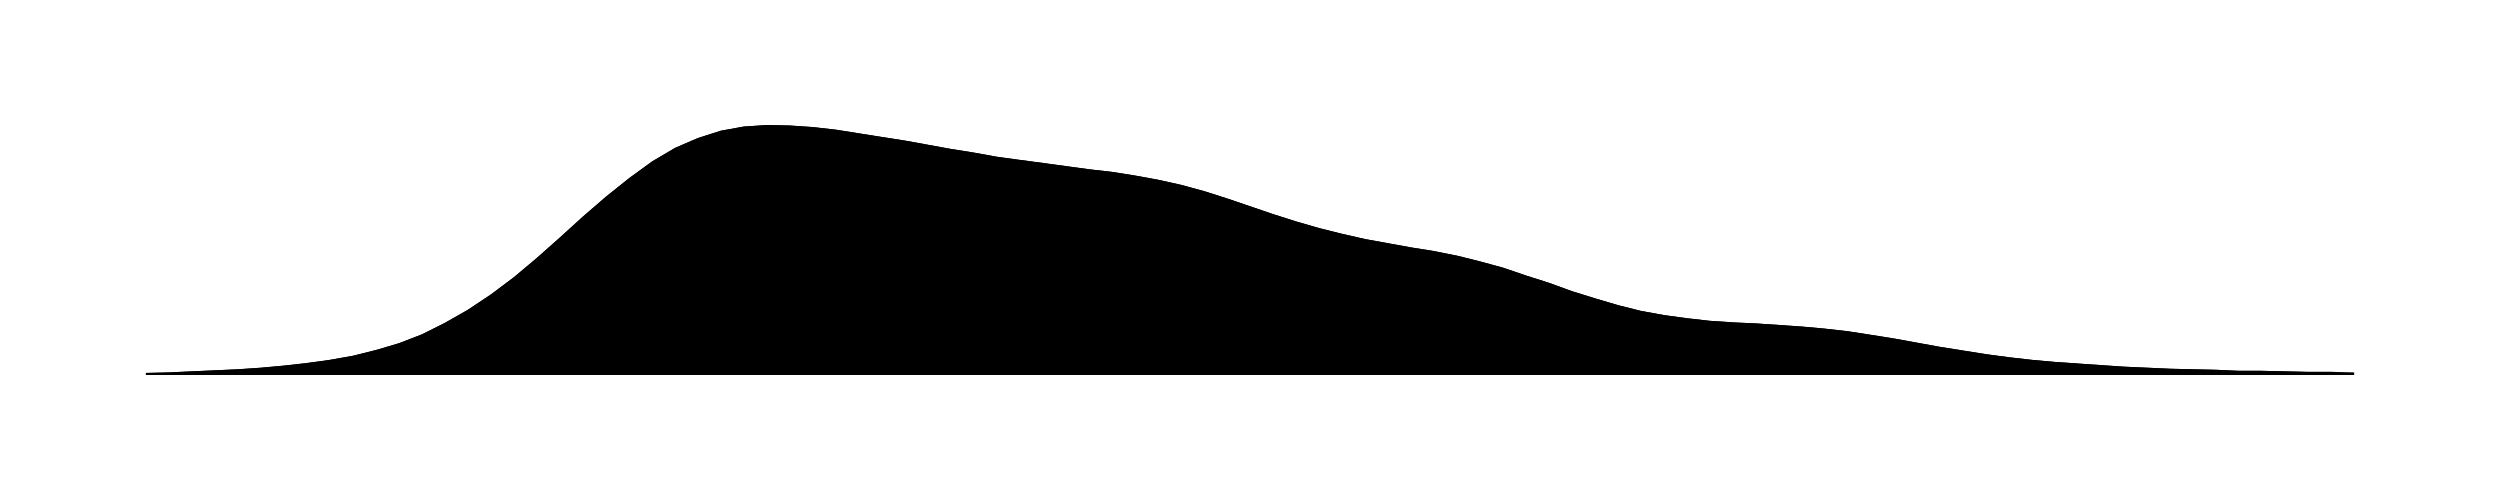
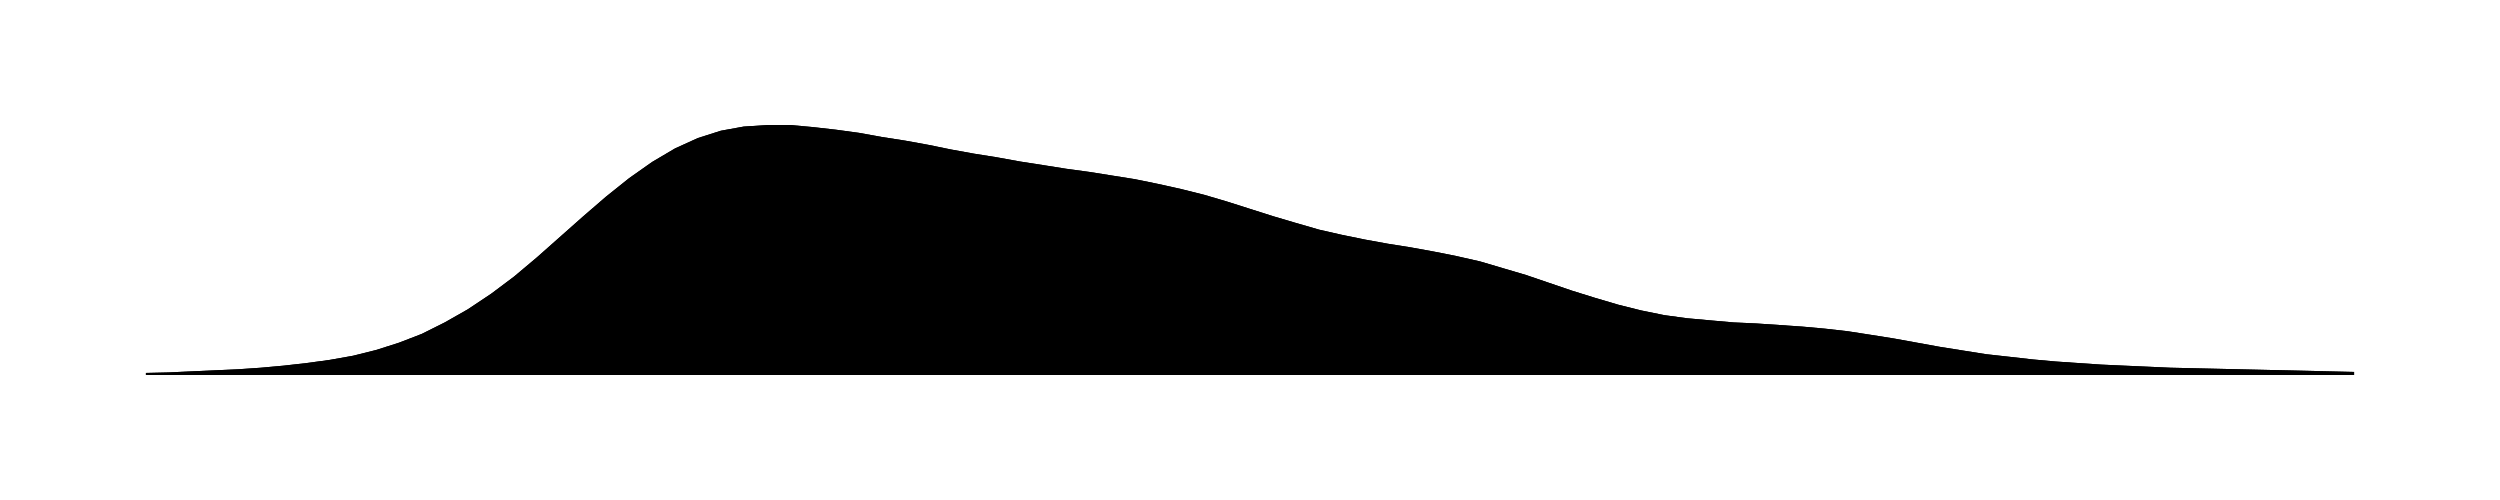
<svg xmlns="http://www.w3.org/2000/svg" viewBox="0 0 480 96">
-   <path id="a" d="M28.0 71.6L32.4 71.5L36.8 71.3L41.3 71.1L45.7 70.9L50.1 70.6L54.5 70.2L58.9 69.7L63.3 69.1L67.8 68.3L72.2 67.2L76.6 65.9L81.0 64.2L85.4 62.0L89.8 59.5L94.3 56.5L98.7 53.2L103.1 49.5L107.5 45.6L111.9 41.6L116.3 37.8L120.8 34.2L125.2 31.0L129.6 28.4L134.0 26.5L138.4 25.1L142.8 24.3L147.3 24.0L151.7 24.1L156.1 24.4L160.5 24.9L164.9 25.6L169.3 26.3L173.8 27.0L178.2 27.8L182.6 28.6L187.0 29.3L191.4 30.1L195.8 30.7L200.3 31.3L204.7 31.9L209.1 32.5L213.5 33.0L217.9 33.7L222.3 34.5L226.8 35.5L231.2 36.7L235.6 38.1L240.0 39.6L244.4 41.1L248.8 42.5L253.3 43.8L257.7 44.9L262.1 45.9L266.5 46.7L270.9 47.5L275.3 48.2L279.8 49.1L284.2 50.2L288.6 51.4L293.0 52.9L297.4 54.3L301.8 55.9L306.3 57.3L310.7 58.6L315.1 59.7L319.5 60.5L323.9 61.1L328.3 61.6L332.8 61.9L337.2 62.1L341.6 62.4L346.0 62.7L350.4 63.1L354.8 63.6L359.3 64.3L363.7 65.0L368.1 65.8L372.5 66.6L376.9 67.3L381.3 68.0L385.8 68.6L390.2 69.1L394.6 69.5L399.0 69.8L403.4 70.1L407.8 70.4L412.3 70.6L416.7 70.8L421.1 70.9L425.5 71.0L429.9 71.2L434.3 71.2L438.8 71.3L443.2 71.4L447.6 71.4L452.0 71.5V72H28.0Z" />
-   <path id="t" d="M28.0 71.6L32.4 71.5L36.8 71.3L41.3 71.1L45.7 70.9L50.1 70.6L54.5 70.2L58.9 69.7L63.3 69.1L67.8 68.3L72.2 67.2L76.6 65.9L81.0 64.2L85.4 62.0L89.8 59.5L94.3 56.5L98.7 53.2L103.1 49.5L107.5 45.6L111.9 41.6L116.3 37.8L120.8 34.2L125.2 31.0L129.6 28.4L134.0 26.5L138.4 25.1L142.8 24.3L147.3 24.0L151.7 24.1L156.1 24.4L160.5 24.9L164.9 25.6L169.3 26.3L173.8 27.0L178.2 27.8L182.6 28.6L187.0 29.3L191.4 30.1L195.8 30.7L200.3 31.3L204.7 31.9L209.1 32.5L213.5 33.0L217.9 33.7L222.3 34.5L226.8 35.5L231.2 36.7L235.6 38.1L240.0 39.6L244.4 41.1L248.8 42.5L253.3 43.8L257.7 44.9L262.1 45.9L266.5 46.7L270.9 47.5L275.3 48.2L279.8 49.1L284.2 50.2L288.6 51.4L293.0 52.9L297.4 54.3L301.8 55.9L306.3 57.3L310.7 58.6L315.1 59.7L319.5 60.5L323.9 61.1L328.3 61.6L332.8 61.9L337.2 62.1L341.6 62.4L346.0 62.7L350.4 63.1L354.8 63.6L359.3 64.3L363.7 65.0L368.1 65.8L372.5 66.6L376.9 67.3L381.3 68.0L385.8 68.6L390.2 69.1L394.6 69.5L399.0 69.8L403.4 70.1L407.8 70.4L412.3 70.6L416.7 70.8L421.1 70.9L425.5 71.0L429.9 71.2L434.3 71.2L438.8 71.3L443.2 71.4L447.6 71.4L452.0 71.5" />
+   <path id="a" d="M28.0 71.6L32.4 71.5L36.8 71.3L41.3 71.1L45.7 70.9L50.1 70.6L54.5 70.2L58.9 69.7L63.3 69.1L67.8 68.3L72.2 67.2L76.6 65.8L81.0 64.1L85.4 61.9L89.8 59.4L94.3 56.4L98.7 53.1L103.1 49.4L107.5 45.5L111.9 41.6L116.3 37.8L120.8 34.2L125.2 31.1L129.6 28.5L134.0 26.5L138.4 25.1L142.8 24.3L147.3 24.0L151.7 24.0L156.1 24.4L160.5 24.9L164.9 25.5L169.3 26.3L173.8 27.0L178.2 27.8L182.6 28.7L187.0 29.5L191.4 30.2L195.8 31.0L200.3 31.7L204.7 32.4L209.1 33.0L213.5 33.7L217.9 34.4L222.3 35.3L226.8 36.3L231.2 37.4L235.6 38.7L240.0 40.1L244.4 41.5L248.8 42.8L253.3 44.1L257.7 45.1L262.1 46.0L266.5 46.8L270.9 47.5L275.3 48.3L279.8 49.2L284.2 50.2L288.6 51.5L293.0 52.8L297.4 54.3L301.8 55.8L306.3 57.2L310.7 58.5L315.1 59.6L319.5 60.5L323.9 61.1L328.3 61.5L332.8 61.9L337.2 62.1L341.6 62.4L346.0 62.7L350.4 63.1L354.8 63.6L359.3 64.3L363.7 65.0L368.1 65.8L372.5 66.6L376.9 67.3L381.3 68.0L385.8 68.5L390.2 69.0L394.6 69.4L399.0 69.7L403.4 70.0L407.8 70.2L412.3 70.4L416.7 70.6L421.1 70.7L425.5 70.8L429.9 70.9L434.3 71.0L438.8 71.1L443.2 71.2L447.6 71.3L452.0 71.4V72H28.0Z" />
+   <path id="t" d="M28.0 71.6L32.4 71.5L36.8 71.3L41.3 71.1L45.7 70.9L50.1 70.6L54.5 70.2L58.9 69.7L63.3 69.1L67.8 68.3L72.2 67.2L76.6 65.8L81.0 64.1L85.4 61.9L89.8 59.4L94.3 56.4L98.7 53.1L103.1 49.4L107.5 45.5L111.9 41.6L116.3 37.8L120.8 34.2L125.2 31.1L129.6 28.5L134.0 26.5L138.4 25.1L142.8 24.3L147.3 24.0L151.7 24.0L156.1 24.4L160.5 24.9L164.9 25.5L169.3 26.3L173.8 27.0L178.2 27.8L182.6 28.7L187.0 29.5L191.4 30.2L195.8 31.0L200.3 31.7L204.7 32.4L209.1 33.0L213.5 33.7L217.9 34.4L222.3 35.3L226.8 36.3L231.2 37.4L235.6 38.7L240.0 40.1L244.4 41.5L248.8 42.8L253.3 44.1L257.7 45.1L262.1 46.0L266.5 46.8L270.9 47.5L275.3 48.3L279.8 49.2L284.2 50.2L288.6 51.5L293.0 52.8L297.4 54.3L301.8 55.8L306.3 57.2L310.7 58.5L315.1 59.6L319.5 60.5L323.9 61.1L328.3 61.5L332.8 61.9L337.2 62.1L341.6 62.4L346.0 62.7L350.4 63.1L354.8 63.6L359.3 64.3L363.7 65.0L368.1 65.8L372.5 66.6L376.9 67.3L381.3 68.0L385.8 68.5L390.2 69.0L394.6 69.4L399.0 69.7L403.4 70.0L407.8 70.2L412.3 70.4L416.7 70.6L421.1 70.7L425.5 70.8L429.9 70.9L434.3 71.0L438.8 71.1L443.2 71.2L447.6 71.3L452.0 71.4" />
</svg>
